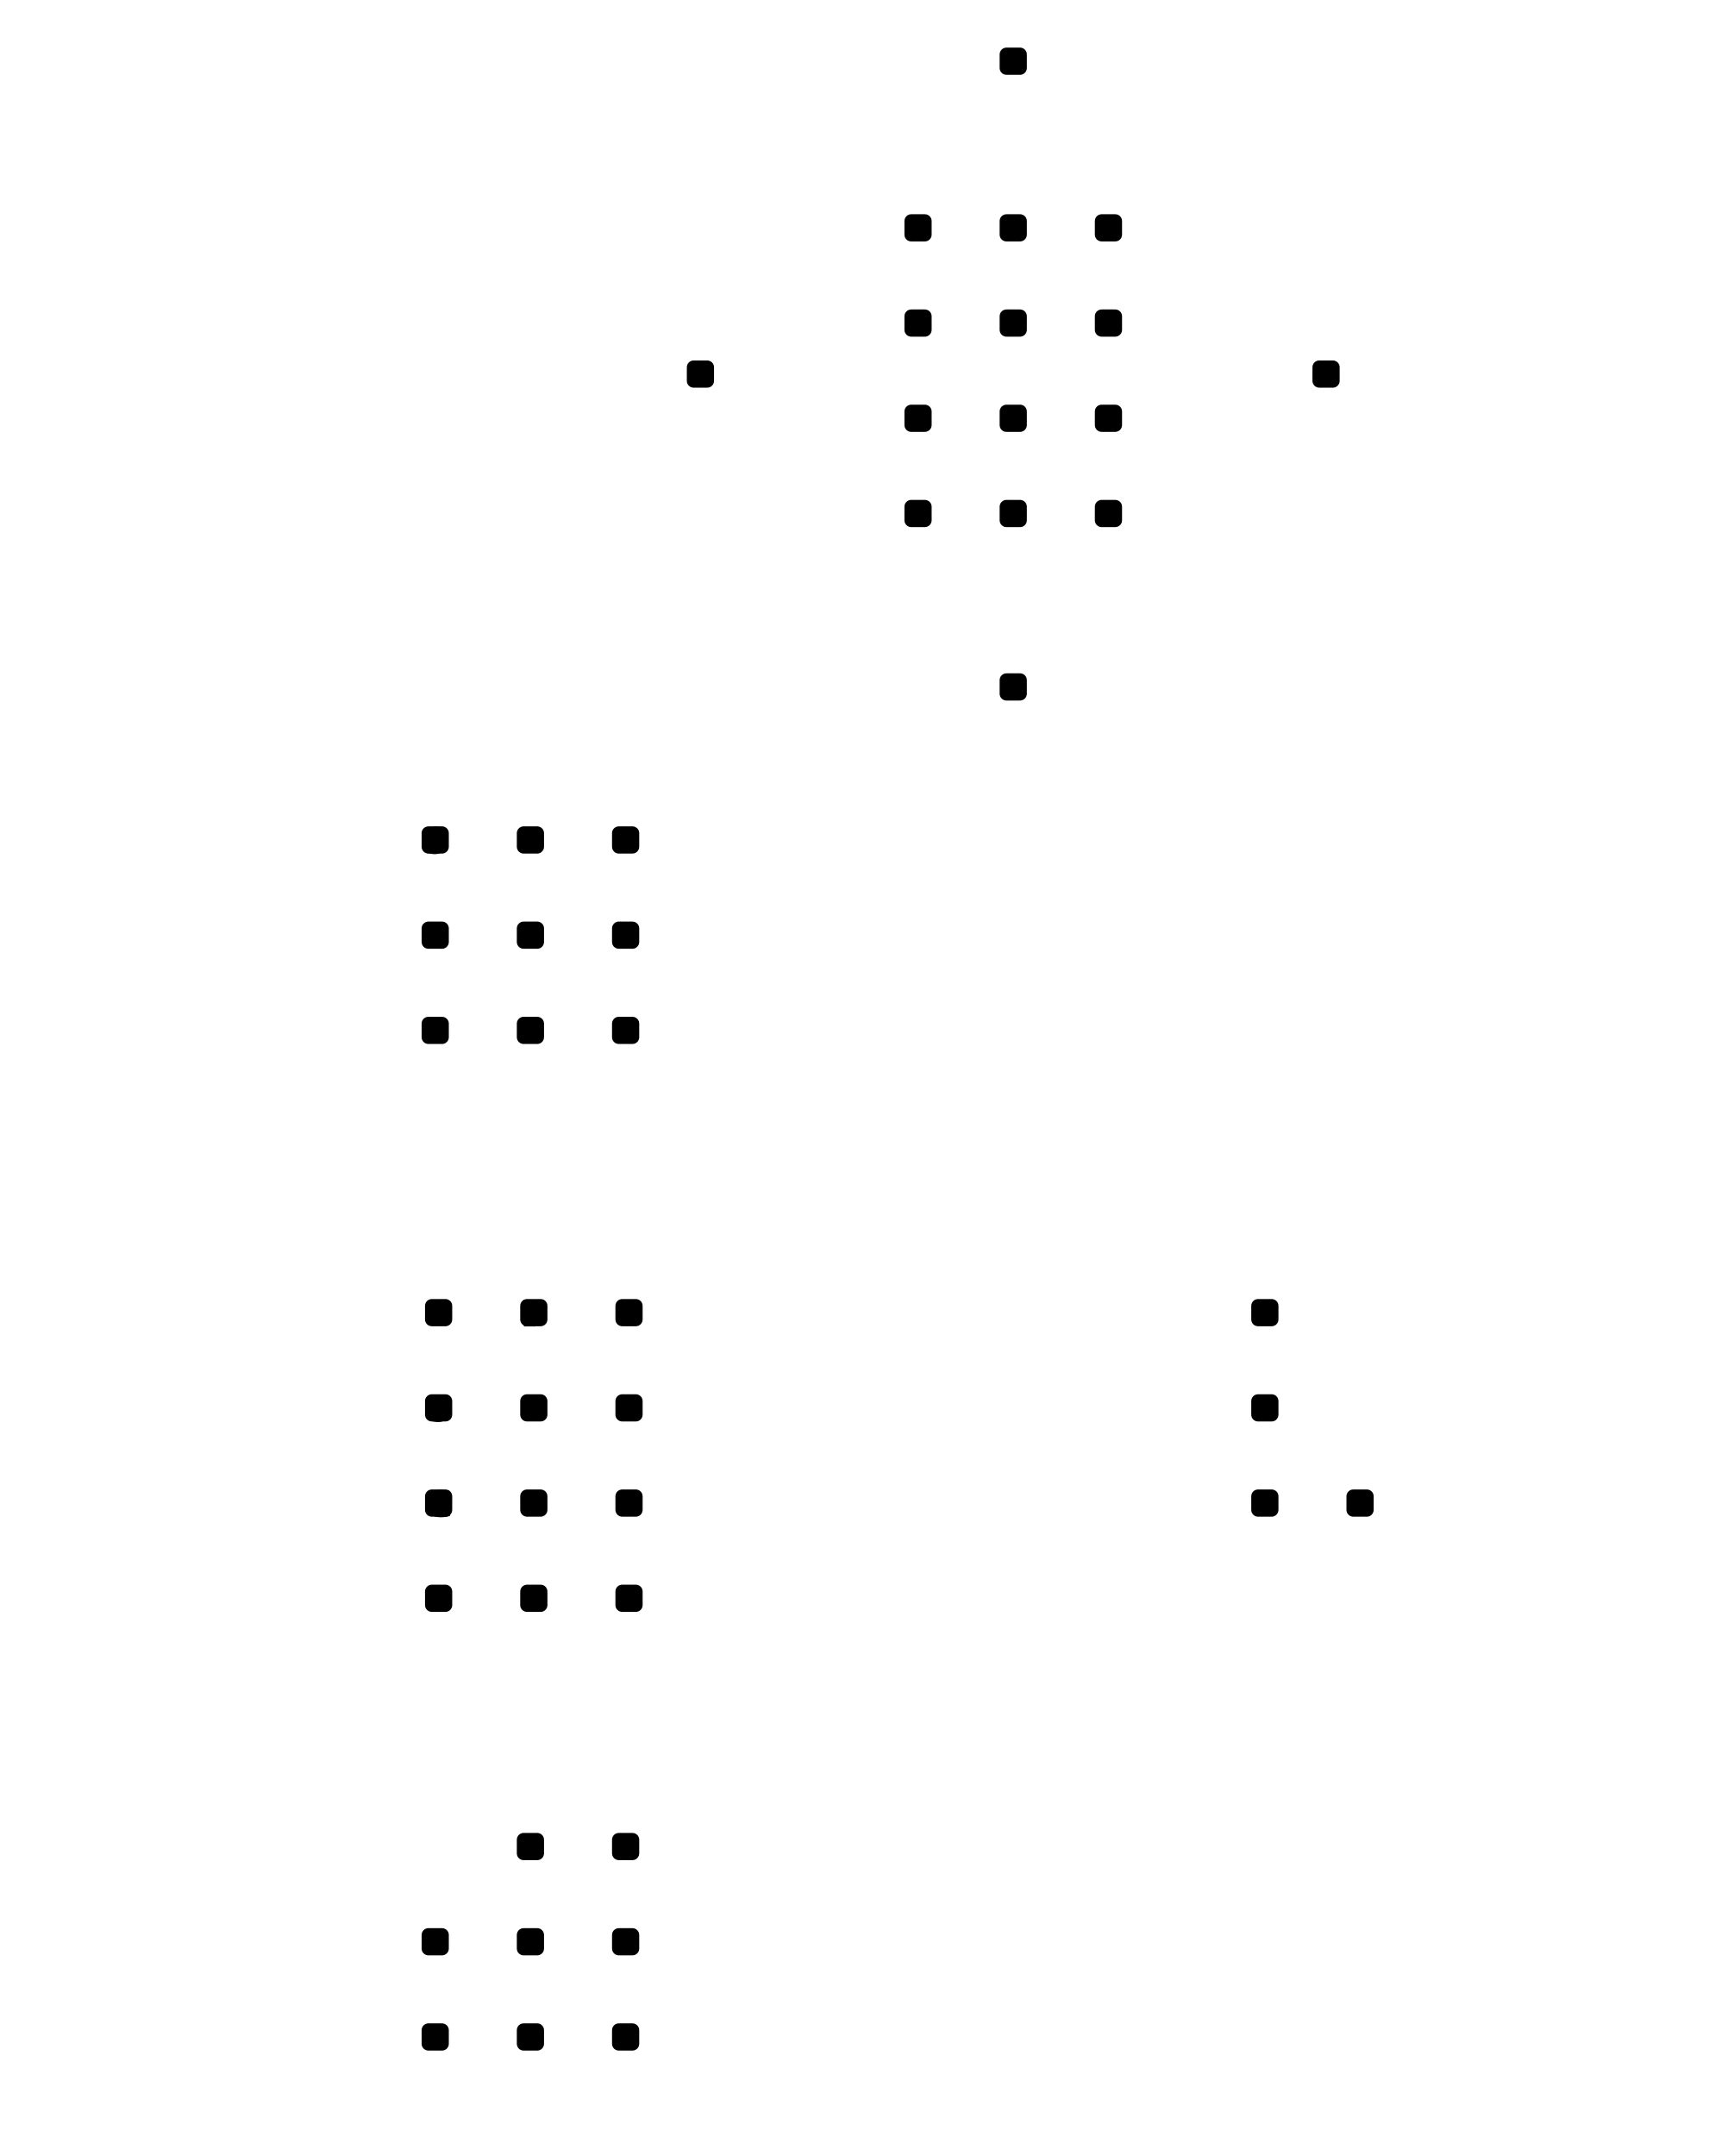
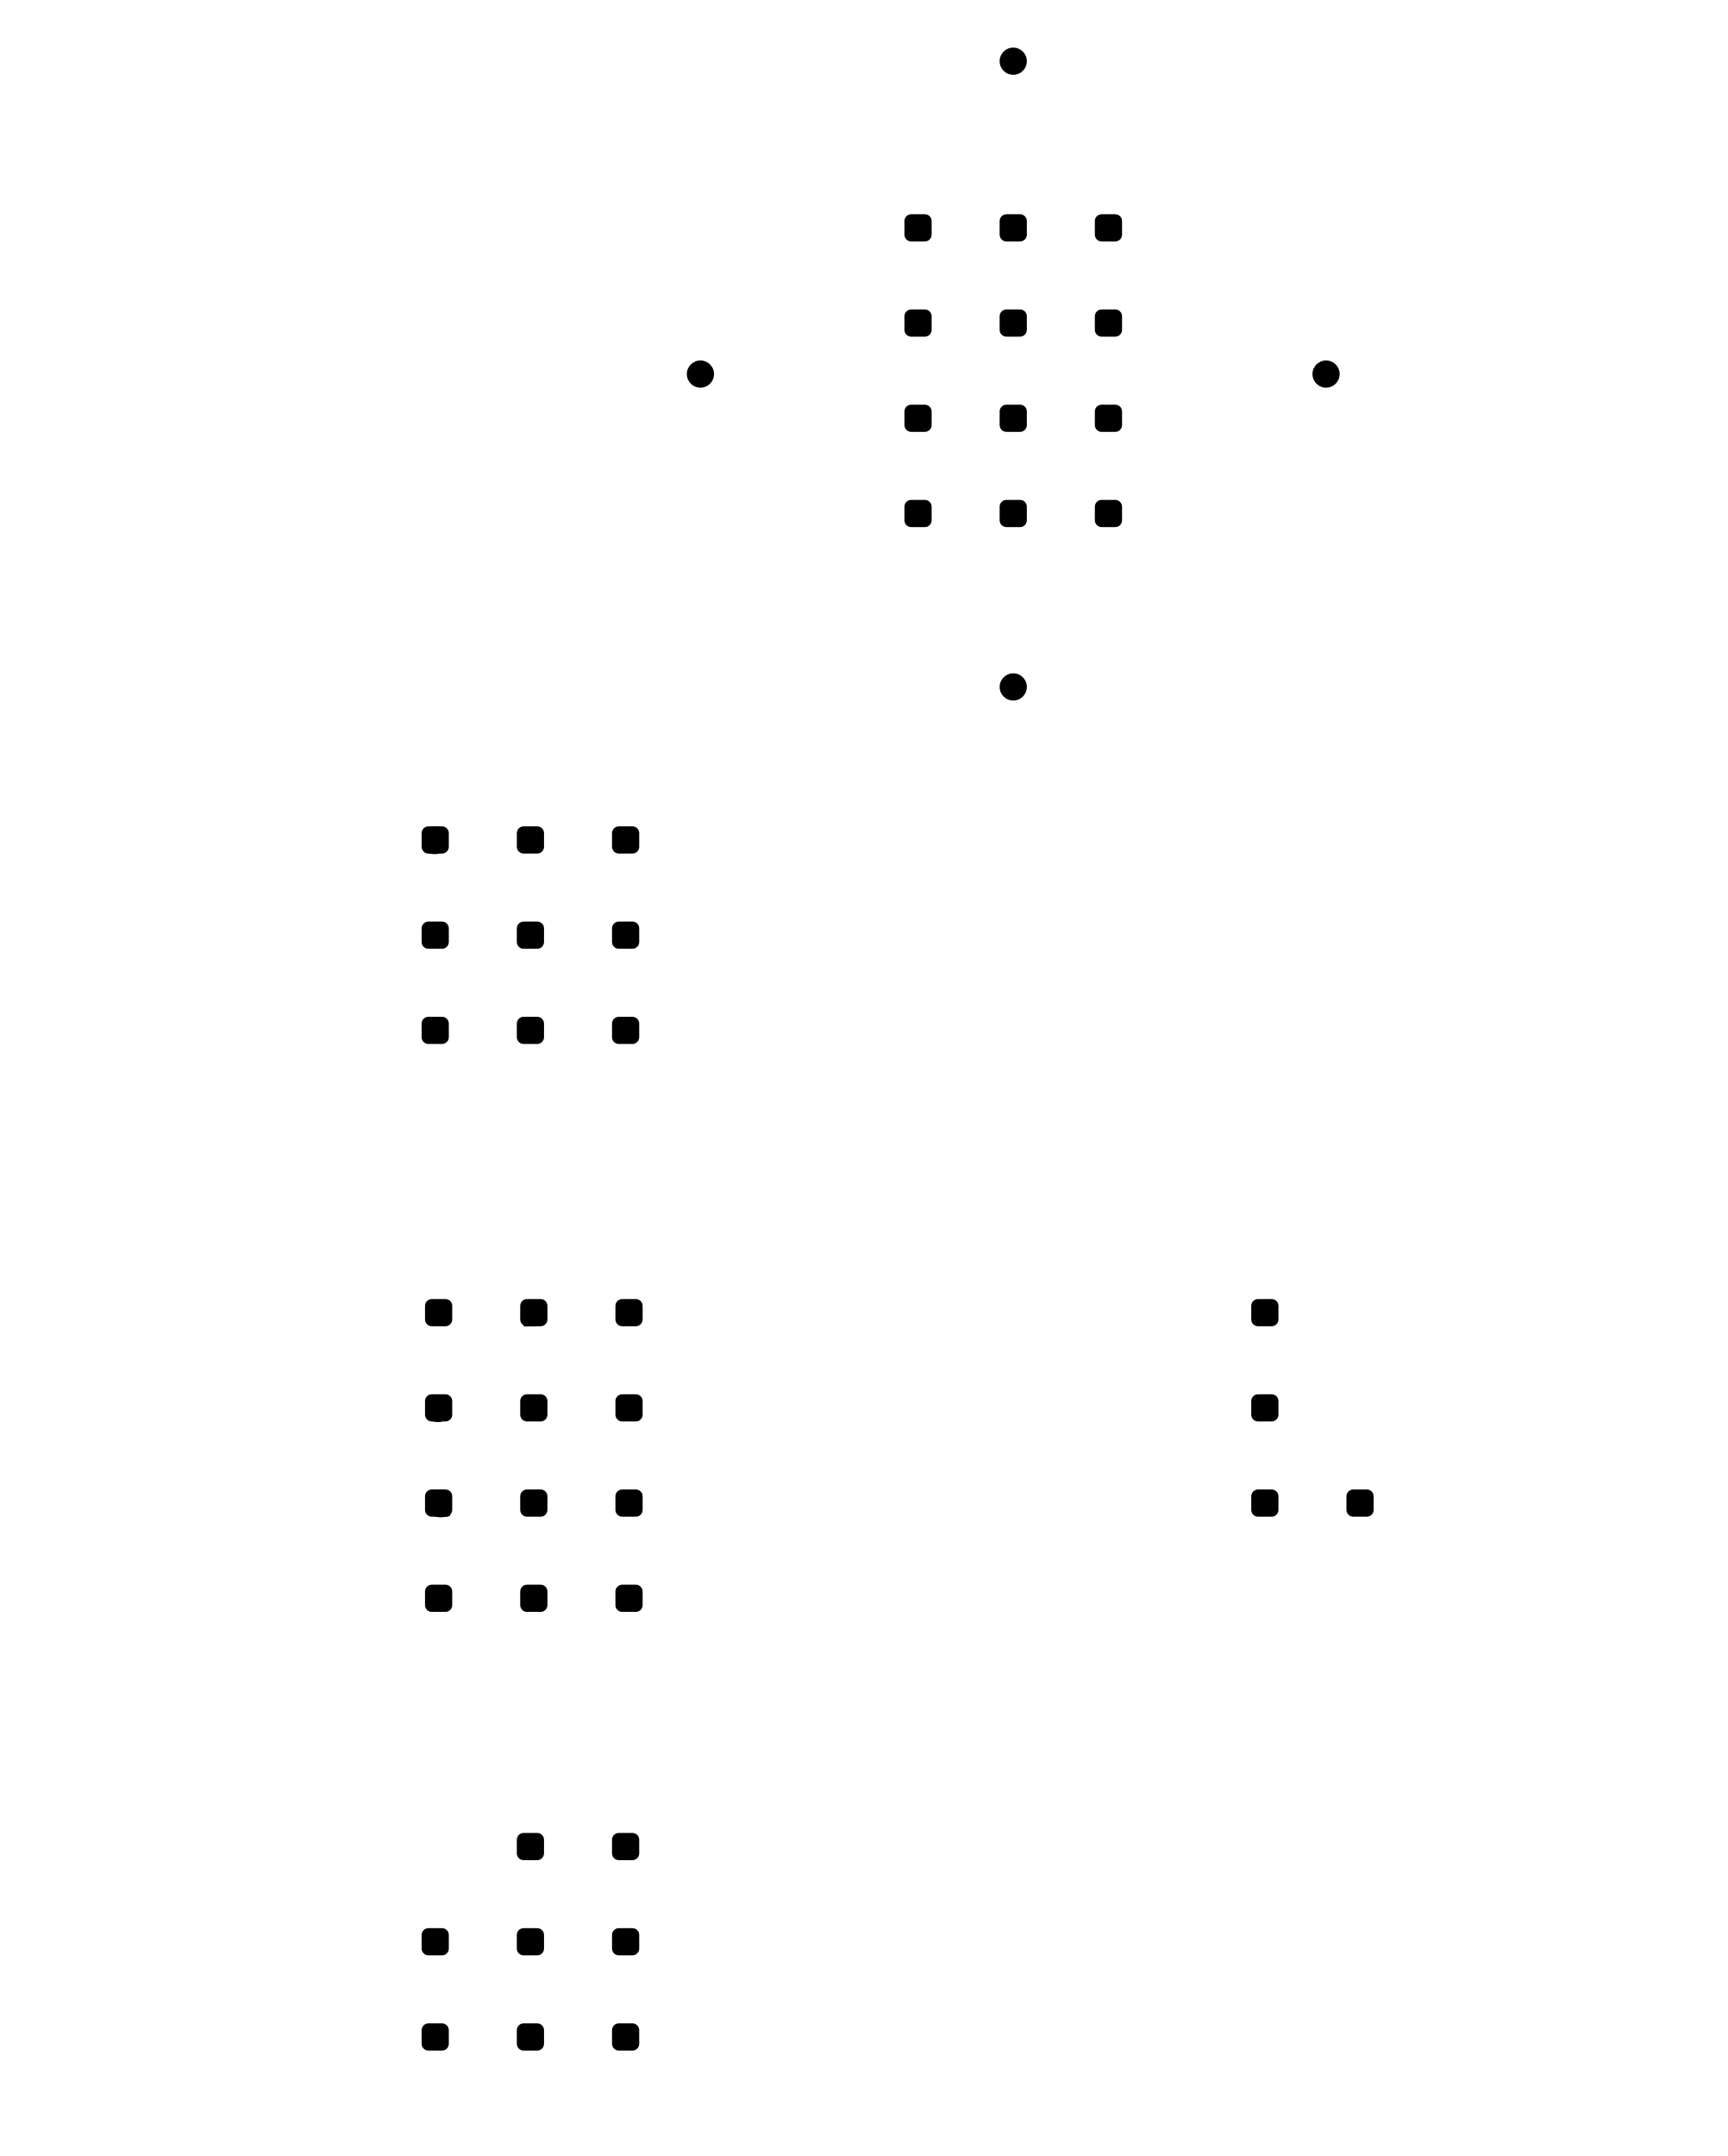
<svg xmlns="http://www.w3.org/2000/svg" viewBox="0 0 508 634" class="map-svg" data-map-id="33">
  <g id="layer-artwork" />
  <g id="layer-exits">
    <line id="edge-273b9e348d162d611d6fb482b660f48734e0d57c-2e07bf34ece29ebd366ed3c39f1d84da87bcd999" class="exit" x1="206" y1="110" x2="298" y2="202" />
    <line id="edge-2e07bf34ece29ebd366ed3c39f1d84da87bcd999-9c7bfa31eb984b0bf4d6aa90056cac45f716e58e" class="exit" x1="298" y1="202" x2="298" y2="151" />
    <line id="edge-2e07bf34ece29ebd366ed3c39f1d84da87bcd999-ea600b7a87dde82bd9f1ee10c1697ff91f4613dd" class="exit" x1="298" y1="202" x2="390" y2="110" />
    <line id="edge-3eb0b657335f92b750beeebfa17797bb51898786-ea600b7a87dde82bd9f1ee10c1697ff91f4613dd" class="exit" x1="298" y1="18" x2="390" y2="110" />
    <line id="edge-1b88322d9cd8866cbd4e0fdaf625d7b35a8cab45-3eb0b657335f92b750beeebfa17797bb51898786" class="exit" x1="298" y1="67" x2="298" y2="18" />
    <line id="edge-273b9e348d162d611d6fb482b660f48734e0d57c-3eb0b657335f92b750beeebfa17797bb51898786" class="exit" x1="206" y1="110" x2="298" y2="18" />
    <line id="edge-04a6efe8071c611cfb5ccb7f1bc5582a8916d220-9c7bfa31eb984b0bf4d6aa90056cac45f716e58e" class="exit" x1="326" y1="151" x2="298" y2="151" />
    <line id="edge-5459af329c369b7d6342c86300a5631ebb7d81bb-9c7bfa31eb984b0bf4d6aa90056cac45f716e58e" class="exit" x1="298" y1="123" x2="298" y2="151" />
    <line id="edge-9c7bfa31eb984b0bf4d6aa90056cac45f716e58e-d229a5e3c756329dbae4ff95432f08030e321c08" class="exit" x1="298" y1="151" x2="270" y2="151" />
    <line id="edge-1bc3008932078032f038c4038172144a7f101bba-5459af329c369b7d6342c86300a5631ebb7d81bb" class="exit" x1="298" y1="95" x2="298" y2="123" />
    <line id="edge-5459af329c369b7d6342c86300a5631ebb7d81bb-7700f6f7d8ea150ff8ef37335f05500f79bb8693" class="exit" x1="298" y1="123" x2="270" y2="123" />
    <line id="edge-5459af329c369b7d6342c86300a5631ebb7d81bb-bdf8e8ed75f9a70c9cc5434973beda13c3fa42fe" class="exit" x1="298" y1="123" x2="326" y2="123" />
    null
    <line id="edge-1bc3008932078032f038c4038172144a7f101bba-e0b1acc208327bb361c848ca68511d82d3f33b71" class="exit" x1="298" y1="95" x2="326" y2="95" />
    <line id="edge-1bc3008932078032f038c4038172144a7f101bba-e7b72ad0721e08f061449bd8d02b2b58d612bc3d" class="exit" x1="298" y1="95" x2="270" y2="95" />
    <line id="edge-4b9c8326a98895c6fff7b5cd4ebab856247eaa18-e0b1acc208327bb361c848ca68511d82d3f33b71" class="exit" x1="326" y1="67" x2="326" y2="95" />
    <line id="edge-3ba8666a6d9ee26d77589d675c7a468aa395949c-e7b72ad0721e08f061449bd8d02b2b58d612bc3d" class="exit" x1="270" y1="67" x2="270" y2="95" />
    <line id="edge-1b88322d9cd8866cbd4e0fdaf625d7b35a8cab45-3ba8666a6d9ee26d77589d675c7a468aa395949c" class="exit" x1="298" y1="67" x2="270" y2="67" />
    <line id="edge-642ec22261b04f64c5641395cbb671d82ed0d9d2-dce9f136214be36c0f590672e39b6018ee848036" class="exit" x1="156" y1="247" x2="156" y2="275" />
    <line id="edge-a9c0d53bce7b05b83a15b38b4c0780f82406d464-dce9f136214be36c0f590672e39b6018ee848036" class="exit" x1="184" y1="275" x2="156" y2="275" />
    <line id="edge-b72788e772f73f65ac70bfdf3de6592fb9ec1a20-dce9f136214be36c0f590672e39b6018ee848036" class="exit" x1="128" y1="275" x2="156" y2="275" />
    <line id="edge-dce9f136214be36c0f590672e39b6018ee848036-f920a52fb715dee4eefdeda29e30812f44338b59" class="exit" x1="156" y1="275" x2="156" y2="303" />
    <line id="edge-642ec22261b04f64c5641395cbb671d82ed0d9d2-ae4d59a542a954bb25c11d35f97889e02b2a81a9" class="exit" x1="156" y1="247" x2="184" y2="247" />
    <line id="edge-642ec22261b04f64c5641395cbb671d82ed0d9d2-d16835782eb67a9b909f612197e5a840ed387e80" class="exit" x1="156" y1="247" x2="128" y2="247" />
    <line id="edge-3619bb538b85e2552b12e258a3a47268c840f1fb-f920a52fb715dee4eefdeda29e30812f44338b59" class="exit" x1="128" y1="303" x2="156" y2="303" />
    <line id="edge-a2a04c10d9f6ede22e577f9607df0d424359670d-f920a52fb715dee4eefdeda29e30812f44338b59" class="exit" x1="184" y1="303" x2="156" y2="303" />
    null
    null
    <line id="edge-9e41eac932b24319436ec2affe918696a1de7588-d08eade180376e1d4adbc8a93777c2a881ac5116" class="exit" x1="185" y1="414" x2="157" y2="414" />
    <line id="edge-1d8e60e65f6159c60b57ca2dfbd14f02c8a4e410-d08eade180376e1d4adbc8a93777c2a881ac5116" class="exit" x1="157" y1="442" x2="157" y2="414" />
    <line id="edge-d08eade180376e1d4adbc8a93777c2a881ac5116-e5da56eba494513e558840ceba56dd635cde8e39" class="exit" x1="157" y1="414" x2="157" y2="386" />
    <line id="edge-446b58da740741e50912a19d88518d735f15c06e-e5da56eba494513e558840ceba56dd635cde8e39" class="exit" x1="185" y1="386" x2="157" y2="386" />
    <line id="edge-49f890af05ba386a808d80a216d09671e65e0436-e5da56eba494513e558840ceba56dd635cde8e39" class="exit" x1="129" y1="386" x2="157" y2="386" />
    <line id="edge-0bb9e0eb954eaff07a0ff75c640766f7bdf5a296-1d8e60e65f6159c60b57ca2dfbd14f02c8a4e410" class="exit" x1="185" y1="442" x2="157" y2="442" />
    <line id="edge-1d8e60e65f6159c60b57ca2dfbd14f02c8a4e410-acdb70371935a076ed3893ce07374cc413be91c4" class="exit" x1="157" y1="442" x2="129" y2="442" />
    <line id="edge-1d8e60e65f6159c60b57ca2dfbd14f02c8a4e410-ee9cfa211e96aaa348488a70bece524b94618655" class="exit" x1="157" y1="442" x2="157" y2="470" />
    <line id="edge-0bb9e0eb954eaff07a0ff75c640766f7bdf5a296-f56be1cd845b30c3c7271cf0dccbac83853e63a2" class="exit" x1="185" y1="442" x2="185" y2="470" />
    <line id="edge-ee9cfa211e96aaa348488a70bece524b94618655-f56be1cd845b30c3c7271cf0dccbac83853e63a2" class="exit" x1="157" y1="470" x2="185" y2="470" />
    <line id="edge-95fec03a2c2a7964c135f8b2f1cb908aef9f54da-ee9cfa211e96aaa348488a70bece524b94618655" class="exit" x1="129" y1="470" x2="157" y2="470" />
    <line id="edge-95fec03a2c2a7964c135f8b2f1cb908aef9f54da-acdb70371935a076ed3893ce07374cc413be91c4" class="exit" x1="129" y1="470" x2="129" y2="442" />
    <line id="edge-4875b9ca169a38df819760cebe52ffcdb56271f0-acdb70371935a076ed3893ce07374cc413be91c4" class="exit" x1="129" y1="414" x2="129" y2="442" />
    <line id="edge-2be20177548117d1e2f011f842e7b24ea5d4fa1b-6a2695f9cb39e6b5fcf981d6eff65331388c68cb" class="exit" x1="156" y1="571" x2="184" y2="571" />
    <line id="edge-2be20177548117d1e2f011f842e7b24ea5d4fa1b-6006946155df91a650e8758a95ce9b3b72858c89" class="exit" x1="156" y1="571" x2="156" y2="599" />
    <line id="edge-2be20177548117d1e2f011f842e7b24ea5d4fa1b-dea5fedd3baf833ee678c6b97d75295ad32da1d3" class="exit" x1="156" y1="571" x2="128" y2="571" />
    <line id="edge-2be20177548117d1e2f011f842e7b24ea5d4fa1b-e32fbfd2c699b341ae943276bbdac349b7fbff0e" class="exit" x1="156" y1="571" x2="156" y2="543" />
    <line id="edge-4c3509d09c6596269b07ef86798974f253086f28-e32fbfd2c699b341ae943276bbdac349b7fbff0e" class="exit" x1="184" y1="543" x2="156" y2="543" />
    <line id="edge-6006946155df91a650e8758a95ce9b3b72858c89-968f4ebf80031f398cab8b8f1ec236be35d1afa6" class="exit" x1="156" y1="599" x2="184" y2="599" />
    <line id="edge-6006946155df91a650e8758a95ce9b3b72858c89-b32966ed821433c7bf30b6b2aaddb1ddb6dbc8d2" class="exit" x1="156" y1="599" x2="128" y2="599" />
    <line id="edge-ef085a9b17b64e309ea793529edb5d2c152f3860-f433aa7579de460ff3782a3435fa3974c893b588" class="exit" x1="372" y1="414" x2="372" y2="442" />
    <line id="edge-ef085a9b17b64e309ea793529edb5d2c152f3860-f5ddfc4e9cdfaae927be2c59d6f1f4dba9214d6e" class="exit" x1="372" y1="414" x2="372" y2="386" />
    <line id="edge-32caec5f2e81c449b3ea60df9307903c9d4ec0bb-f433aa7579de460ff3782a3435fa3974c893b588" class="exit" x1="400" y1="442" x2="372" y2="442" />
  </g>
  <g id="layer-rooms">
-     <rect id="room-2e07bf34ece29ebd366ed3c39f1d84da87bcd999" class="room indoor" data-label="front garden" x="294" y="198" width="8" height="8" rx="2" />
-     <rect id="room-ea600b7a87dde82bd9f1ee10c1697ff91f4613dd" class="room indoor" data-label="garden" x="386" y="106" width="8" height="8" rx="2" />
-     <rect id="room-3eb0b657335f92b750beeebfa17797bb51898786" class="room indoor" data-label="back garden" x="294" y="14" width="8" height="8" rx="2" />
-     <rect id="room-273b9e348d162d611d6fb482b660f48734e0d57c" class="room indoor" data-label="side garden" x="202" y="106" width="8" height="8" rx="2" />
+     <circle id="room-2e07bf34ece29ebd366ed3c39f1d84da87bcd999" class="room outdoor" data-label="front garden" cx="298" cy="202" r="4" />
+     <circle id="room-ea600b7a87dde82bd9f1ee10c1697ff91f4613dd" class="room outdoor" data-label="garden" cx="390" cy="110" r="4" />
+     <circle id="room-3eb0b657335f92b750beeebfa17797bb51898786" class="room outdoor" data-label="back garden" cx="298" cy="18" r="4" />
+     <circle id="room-273b9e348d162d611d6fb482b660f48734e0d57c" class="room outdoor" data-label="side garden" cx="206" cy="110" r="4" />
    <rect id="room-9c7bfa31eb984b0bf4d6aa90056cac45f716e58e" class="room indoor" data-label="veranda" x="294" y="147" width="8" height="8" rx="2" />
    <rect id="room-d229a5e3c756329dbae4ff95432f08030e321c08" class="room indoor" data-label="veranda" x="266" y="147" width="8" height="8" rx="2" />
    <rect id="room-04a6efe8071c611cfb5ccb7f1bc5582a8916d220" class="room indoor" data-label="veranda" x="322" y="147" width="8" height="8" rx="2" />
    <rect id="room-5459af329c369b7d6342c86300a5631ebb7d81bb" class="room indoor" data-label="foyer" x="294" y="119" width="8" height="8" rx="2" />
    <rect id="room-7700f6f7d8ea150ff8ef37335f05500f79bb8693" class="room indoor" data-label="foyer" x="266" y="119" width="8" height="8" rx="2" />
    <rect id="room-bdf8e8ed75f9a70c9cc5434973beda13c3fa42fe" class="room indoor" data-label="foyer" x="322" y="119" width="8" height="8" rx="2" />
    <rect id="room-1bc3008932078032f038c4038172144a7f101bba" class="room indoor" data-label="foyer" x="294" y="91" width="8" height="8" rx="2" />
    <polygon class="stair-symbol" points="298,92 295.5,97 300.5,97" />
    <rect id="room-e0b1acc208327bb361c848ca68511d82d3f33b71" class="room indoor" data-label="ballroom" x="322" y="91" width="8" height="8" rx="2" />
    <rect id="room-4b9c8326a98895c6fff7b5cd4ebab856247eaa18" class="room indoor" data-label="conservatory" x="322" y="63" width="8" height="8" rx="2" />
    <rect id="room-e7b72ad0721e08f061449bd8d02b2b58d612bc3d" class="room indoor" data-label="sitting room" x="266" y="91" width="8" height="8" rx="2" />
    <rect id="room-3ba8666a6d9ee26d77589d675c7a468aa395949c" class="room indoor" data-label="dining room" x="266" y="63" width="8" height="8" rx="2" />
    <rect id="room-1b88322d9cd8866cbd4e0fdaf625d7b35a8cab45" class="room indoor" data-label="kitchen" x="294" y="63" width="8" height="8" rx="2" />
    <rect id="room-dce9f136214be36c0f590672e39b6018ee848036" class="room indoor" data-label="first floor landing" x="152" y="271" width="8" height="8" rx="2" />
    <polygon class="stair-symbol" points="156,278 153.5,273 158.5,273" />
    <rect id="room-b72788e772f73f65ac70bfdf3de6592fb9ec1a20" class="room indoor" data-label="Voting Room of the Mano Rossa" x="124" y="271" width="8" height="8" rx="2" />
    <rect id="room-642ec22261b04f64c5641395cbb671d82ed0d9d2" class="room indoor" data-label="corridor" x="152" y="243" width="8" height="8" rx="2" />
    <rect id="room-d16835782eb67a9b909f612197e5a840ed387e80" class="room indoor room-shop" data-label="smoking room" x="124" y="243" width="8" height="8" rx="2" />
    <text class="room-type-label" x="128" y="247" text-anchor="middle" dominant-baseline="central">S</text>
    <rect id="room-ae4d59a542a954bb25c11d35f97889e02b2a81a9" class="room indoor" data-label="drawing room" x="180" y="243" width="8" height="8" rx="2" />
    <rect id="room-f920a52fb715dee4eefdeda29e30812f44338b59" class="room indoor" data-label="corridor" x="152" y="299" width="8" height="8" rx="2" />
    <rect id="room-3619bb538b85e2552b12e258a3a47268c840f1fb" class="room indoor" data-label="bathroom" x="124" y="299" width="8" height="8" rx="2" />
    <rect id="room-a2a04c10d9f6ede22e577f9607df0d424359670d" class="room indoor" data-label="library" x="180" y="299" width="8" height="8" rx="2" />
    <rect id="room-a9c0d53bce7b05b83a15b38b4c0780f82406d464" class="room indoor" data-label="stairwell" x="180" y="271" width="8" height="8" rx="2" />
    <polygon class="stair-symbol" points="184,272 181.5,277 186.5,277" />
    <rect id="room-9e41eac932b24319436ec2affe918696a1de7588" class="room indoor" data-label="second floor landing" x="181" y="410" width="8" height="8" rx="2" />
    <polygon class="stair-symbol" points="185,411 187.5,414 185,417 182.5,414" />
    <rect id="room-d08eade180376e1d4adbc8a93777c2a881ac5116" class="room indoor" data-label="second floor of the mansion" x="153" y="410" width="8" height="8" rx="2" />
    <rect id="room-e5da56eba494513e558840ceba56dd635cde8e39" class="room indoor room-food" data-label="grimy pub" x="153" y="382" width="8" height="8" rx="2" />
    <text class="room-type-label" x="157" y="386" text-anchor="middle" dominant-baseline="central">F</text>
    <rect id="room-446b58da740741e50912a19d88518d735f15c06e" class="room indoor" data-label="boxing area" x="181" y="382" width="8" height="8" rx="2" />
    <rect id="room-49f890af05ba386a808d80a216d09671e65e0436" class="room indoor" data-label="gaming area" x="125" y="382" width="8" height="8" rx="2" />
    <rect id="room-1d8e60e65f6159c60b57ca2dfbd14f02c8a4e410" class="room indoor" data-label="second floor of the mansion" x="153" y="438" width="8" height="8" rx="2" />
    <rect id="room-0bb9e0eb954eaff07a0ff75c640766f7bdf5a296" class="room indoor" data-label="study" x="181" y="438" width="8" height="8" rx="2" />
    <rect id="room-f56be1cd845b30c3c7271cf0dccbac83853e63a2" class="room indoor" data-label="balcony" x="181" y="466" width="8" height="8" rx="2" />
    <rect id="room-ee9cfa211e96aaa348488a70bece524b94618655" class="room indoor" data-label="balcony" x="153" y="466" width="8" height="8" rx="2" />
    <rect id="room-95fec03a2c2a7964c135f8b2f1cb908aef9f54da" class="room indoor" data-label="balcony" x="125" y="466" width="8" height="8" rx="2" />
    <rect id="room-acdb70371935a076ed3893ce07374cc413be91c4" class="room indoor room-clothes" data-label="Mano Rossa clothes shop" x="125" y="438" width="8" height="8" rx="2" />
    <text class="room-type-label" x="129" y="442" text-anchor="middle" dominant-baseline="central">C</text>
    <rect id="room-4875b9ca169a38df819760cebe52ffcdb56271f0" class="room indoor room-shop" data-label="Gabbiani's Tailored Suits" x="125" y="410" width="8" height="8" rx="2" />
    <text class="room-type-label" x="129" y="414" text-anchor="middle" dominant-baseline="central">S</text>
    <rect id="room-6a2695f9cb39e6b5fcf981d6eff65331388c68cb" class="room indoor" data-label="staircase" x="180" y="567" width="8" height="8" rx="2" />
    <polygon class="stair-symbol" points="184,574 181.5,569 186.5,569" />
    <rect id="room-2be20177548117d1e2f011f842e7b24ea5d4fa1b" class="room indoor" data-label="corridor" x="152" y="567" width="8" height="8" rx="2" />
    <rect id="room-e32fbfd2c699b341ae943276bbdac349b7fbff0e" class="room indoor" data-label="corridor" x="152" y="539" width="8" height="8" rx="2" />
    <rect id="room-4c3509d09c6596269b07ef86798974f253086f28" class="room indoor" data-label="boardroom" x="180" y="539" width="8" height="8" rx="2" />
    <rect id="room-dea5fedd3baf833ee678c6b97d75295ad32da1d3" class="room indoor" data-label="Office of the Don of the Mano Rossa" x="124" y="567" width="8" height="8" rx="2" />
    <rect id="room-6006946155df91a650e8758a95ce9b3b72858c89" class="room indoor" data-label="corridor" x="152" y="595" width="8" height="8" rx="2" />
    <rect id="room-968f4ebf80031f398cab8b8f1ec236be35d1afa6" class="room indoor" data-label="The office of the Vangelo" x="180" y="595" width="8" height="8" rx="2" />
    <rect id="room-b32966ed821433c7bf30b6b2aaddb1ddb6dbc8d2" class="room indoor" data-label="The office of Jonny" x="124" y="595" width="8" height="8" rx="2" />
    <rect id="room-ef085a9b17b64e309ea793529edb5d2c152f3860" class="room indoor" data-label="attic" x="368" y="410" width="8" height="8" rx="2" />
    <rect id="room-f5ddfc4e9cdfaae927be2c59d6f1f4dba9214d6e" class="room indoor" data-label="Inhumation Office" x="368" y="382" width="8" height="8" rx="2" />
    <rect id="room-f433aa7579de460ff3782a3435fa3974c893b588" class="room indoor" data-label="laboratory" x="368" y="438" width="8" height="8" rx="2" />
    <rect id="room-32caec5f2e81c449b3ea60df9307903c9d4ec0bb" class="room indoor" data-label="storeroom" x="396" y="438" width="8" height="8" rx="2" />
  </g>
  <g id="layer-room-labels" />
  <g id="layer-labels" />
</svg>
